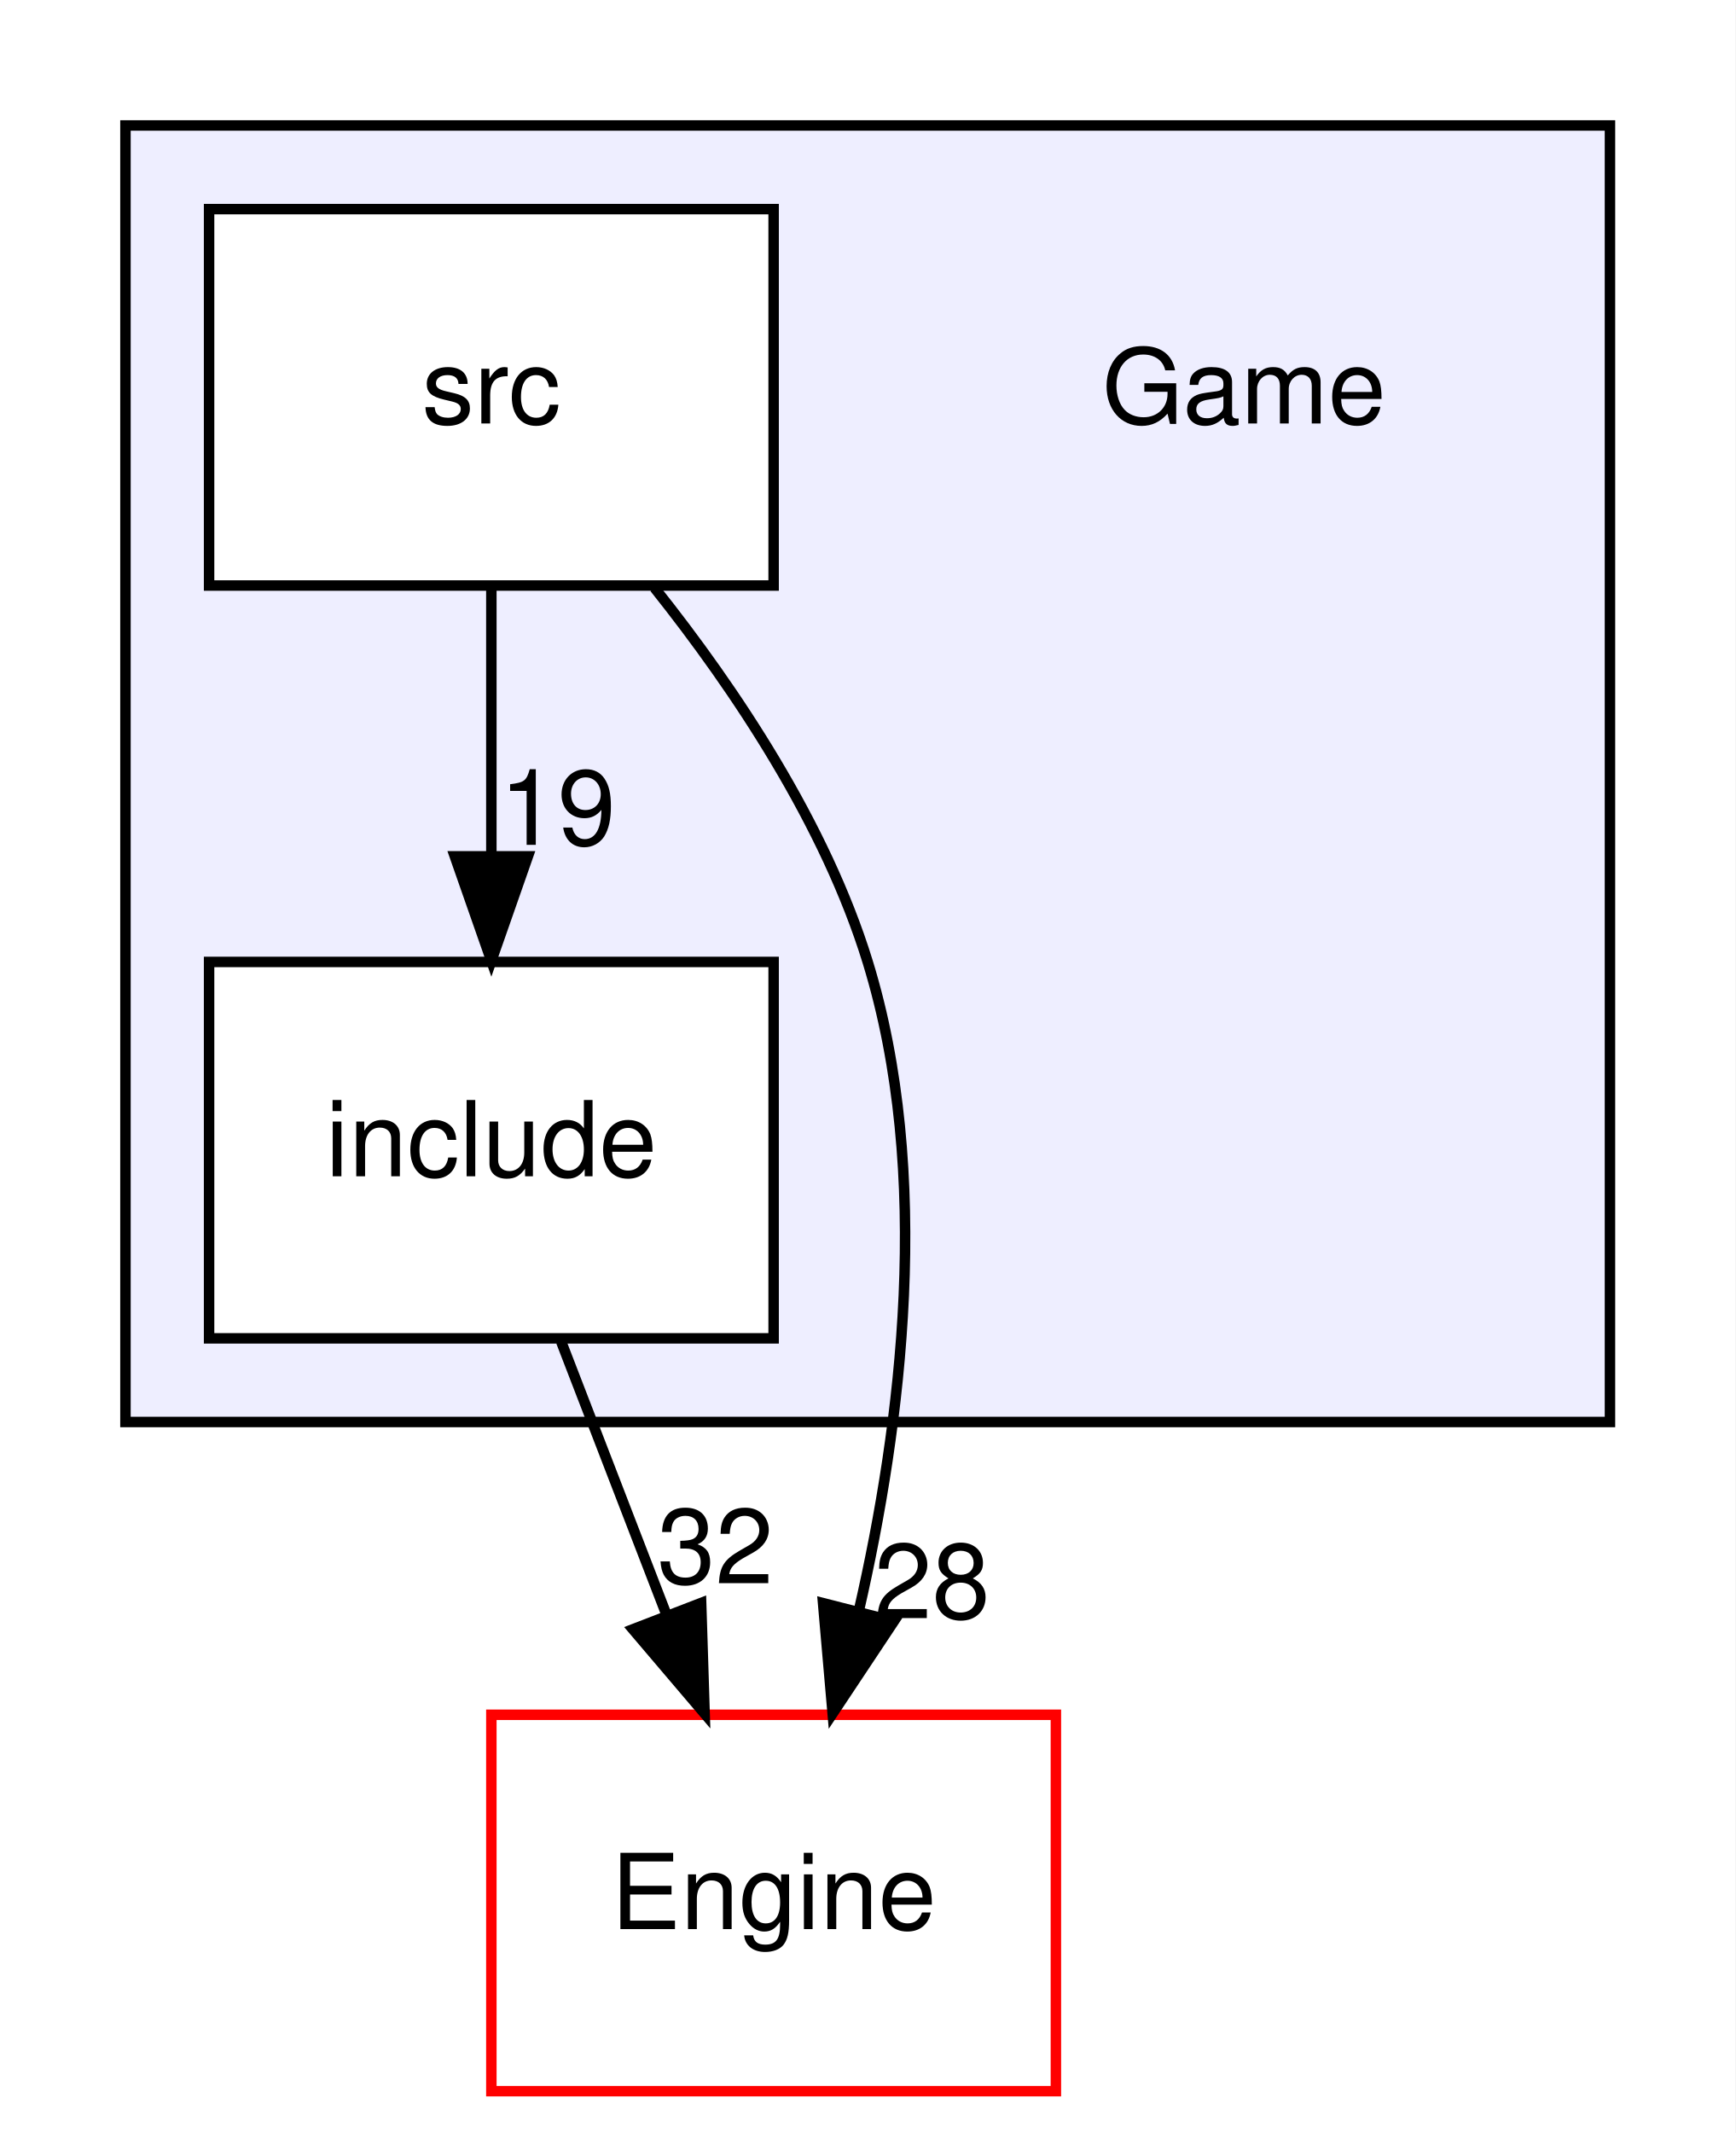
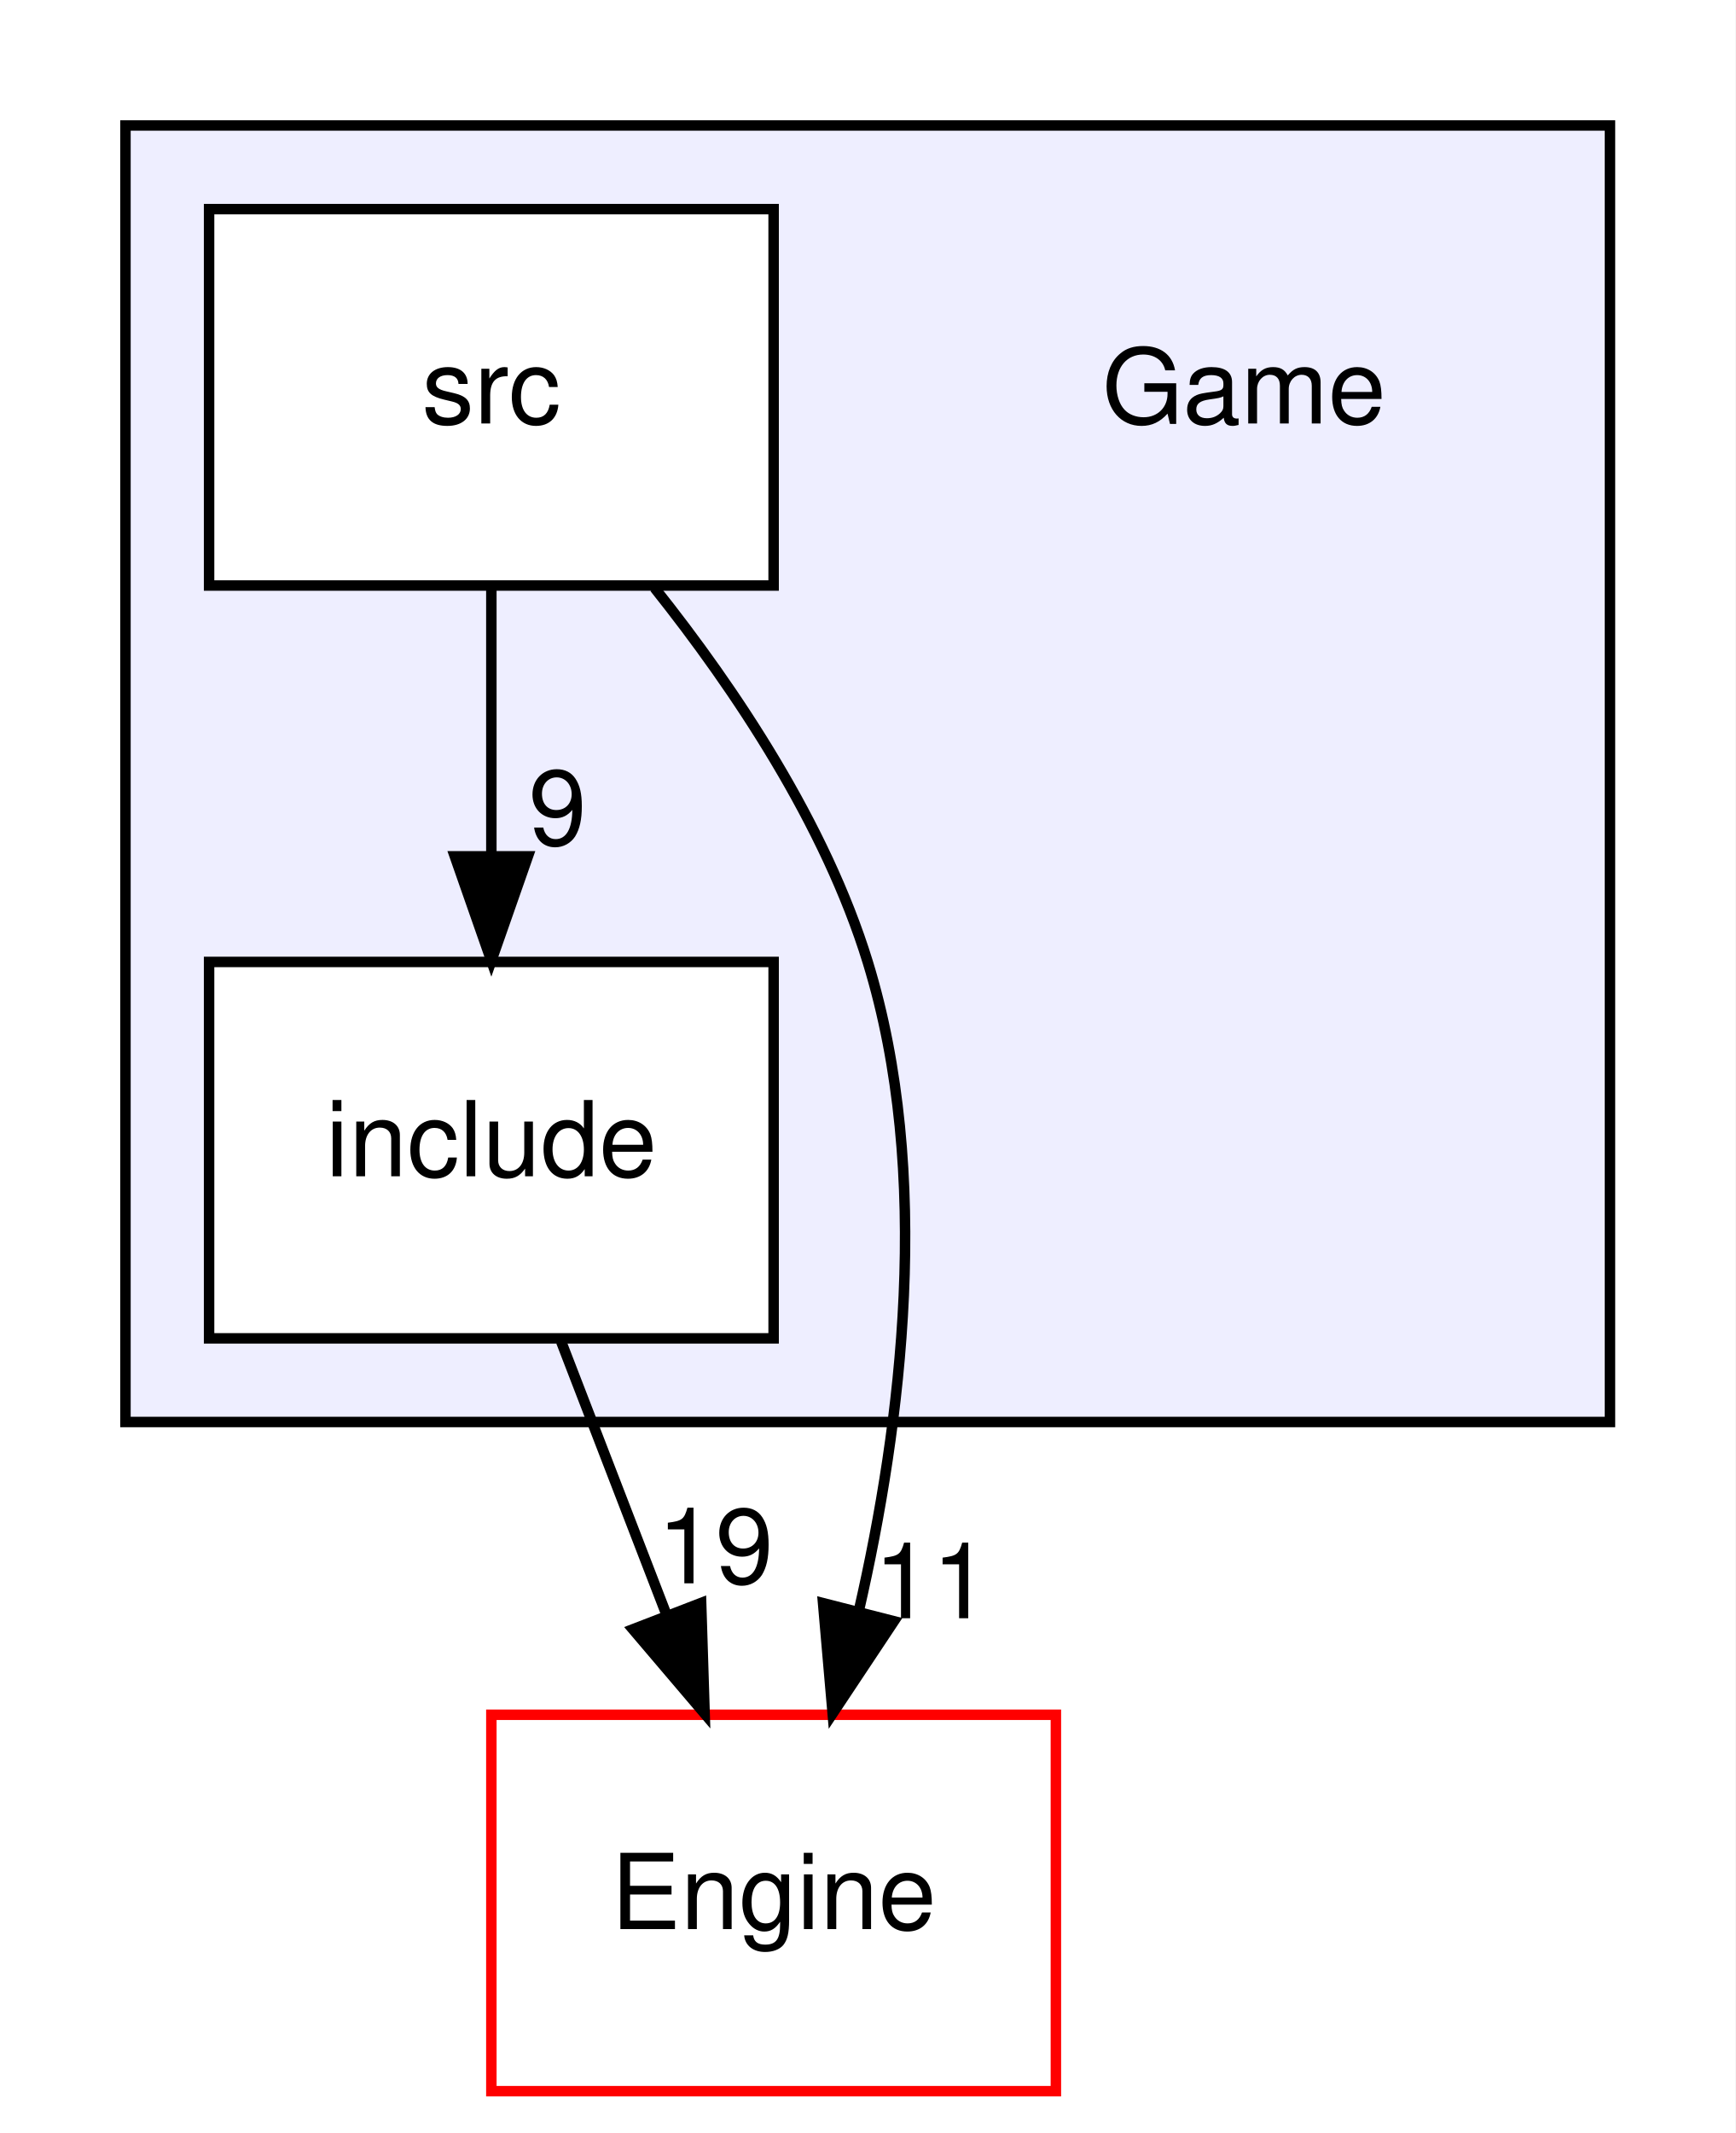
<svg xmlns="http://www.w3.org/2000/svg" xmlns:xlink="http://www.w3.org/1999/xlink" width="166pt" height="204pt" viewBox="0.00 0.00 166.00 204.00">
  <g id="graph0" class="graph" transform="scale(1 1) rotate(0) translate(4 200)">
    <polygon fill="white" stroke="none" points="-4,4 -4,-200 162,-200 162,4 -4,4" />
    <g id="clust1" class="cluster">
      <g id="a_clust1">
        <a xlink:href="dir_c33286056d2acf479cd8641ef845fec1.html" target="_top">
          <polygon fill="#eeeeff" stroke="black" points="8,-64 8,-188 150,-188 150,-64 8,-64" />
        </a>
      </g>
    </g>
    <g id="node1" class="node">
      <text text-anchor="middle" x="115" y="-159.5" font-family="Helvetica,sans-Serif" font-size="10.00">Game</text>
    </g>
    <g id="node2" class="node">
      <g id="a_node2">
        <a xlink:href="dir_a56613a6b795b5624452287469afc550.html" target="_top" xlink:title="include">
          <polygon fill="white" stroke="black" points="70,-108 16,-108 16,-72 70,-72 70,-108" />
          <text text-anchor="middle" x="43" y="-87.5" font-family="Helvetica,sans-Serif" font-size="10.00">include</text>
        </a>
      </g>
    </g>
    <g id="node4" class="node">
      <g id="a_node4">
        <a xlink:href="dir_0b6ee6e7e9547e675db4add2e5de97da.html" target="_top" xlink:title="Engine">
          <polygon fill="white" stroke="red" points="97,-36 43,-36 43,-0 97,-0 97,-36" />
          <text text-anchor="middle" x="70" y="-15.5" font-family="Helvetica,sans-Serif" font-size="10.00">Engine</text>
        </a>
      </g>
    </g>
    <g id="edge3" class="edge">
      <path fill="none" stroke="black" d="M49.674,-71.697C52.715,-63.813 56.383,-54.304 59.761,-45.546" />
      <polygon fill="black" stroke="black" points="63.069,-46.694 63.403,-36.104 56.538,-44.175 63.069,-46.694" />
      <g id="a_edge3-headlabel">
-         <a xlink:href="dir_000004_000000.html" target="_top" xlink:title="32">
-           <text text-anchor="middle" x="64.425" y="-48.569" font-family="Helvetica,sans-Serif" font-size="10.00">32</text>
+         <a xlink:href="dir_000004_000000.html" target="_top" xlink:title="19">
+           <text text-anchor="middle" x="64.425" y="-48.569" font-family="Helvetica,sans-Serif" font-size="10.00">19</text>
        </a>
      </g>
    </g>
    <g id="node3" class="node">
      <g id="a_node3">
        <a xlink:href="dir_d858f423bf5825f9a3db826b6a54a3cc.html" target="_top" xlink:title="src">
          <polygon fill="white" stroke="black" points="70,-180 16,-180 16,-144 70,-144 70,-180" />
          <text text-anchor="middle" x="43" y="-159.5" font-family="Helvetica,sans-Serif" font-size="10.00">src</text>
        </a>
      </g>
    </g>
    <g id="edge2" class="edge">
      <path fill="none" stroke="black" d="M43,-143.697C43,-135.983 43,-126.712 43,-118.112" />
      <polygon fill="black" stroke="black" points="46.5,-118.104 43,-108.104 39.5,-118.104 46.5,-118.104" />
      <g id="a_edge2-headlabel">
-         <a xlink:href="dir_000005_000004.html" target="_top" xlink:title="19">
-           <text text-anchor="middle" x="49.339" y="-119.199" font-family="Helvetica,sans-Serif" font-size="10.00">19</text>
+         <a xlink:href="dir_000005_000004.html" target="_top" xlink:title="9">
+           <text text-anchor="middle" x="49.339" y="-119.199" font-family="Helvetica,sans-Serif" font-size="10.00">9</text>
        </a>
      </g>
    </g>
    <g id="edge1" class="edge">
      <path fill="none" stroke="black" d="M58.61,-143.774C66.373,-134.03 74.946,-121.184 79,-108 85.22,-87.774 82.269,-63.865 78.147,-45.924" />
      <polygon fill="black" stroke="black" points="81.51,-44.947 75.646,-36.123 74.728,-46.678 81.51,-44.947" />
      <g id="a_edge1-headlabel">
-         <a xlink:href="dir_000005_000000.html" target="_top" xlink:title="28">
-           <text text-anchor="middle" x="85.15" y="-45.228" font-family="Helvetica,sans-Serif" font-size="10.00">28</text>
+         <a xlink:href="dir_000005_000000.html" target="_top" xlink:title="11">
+           <text text-anchor="middle" x="85.15" y="-45.228" font-family="Helvetica,sans-Serif" font-size="10.00">11</text>
        </a>
      </g>
    </g>
  </g>
</svg>
